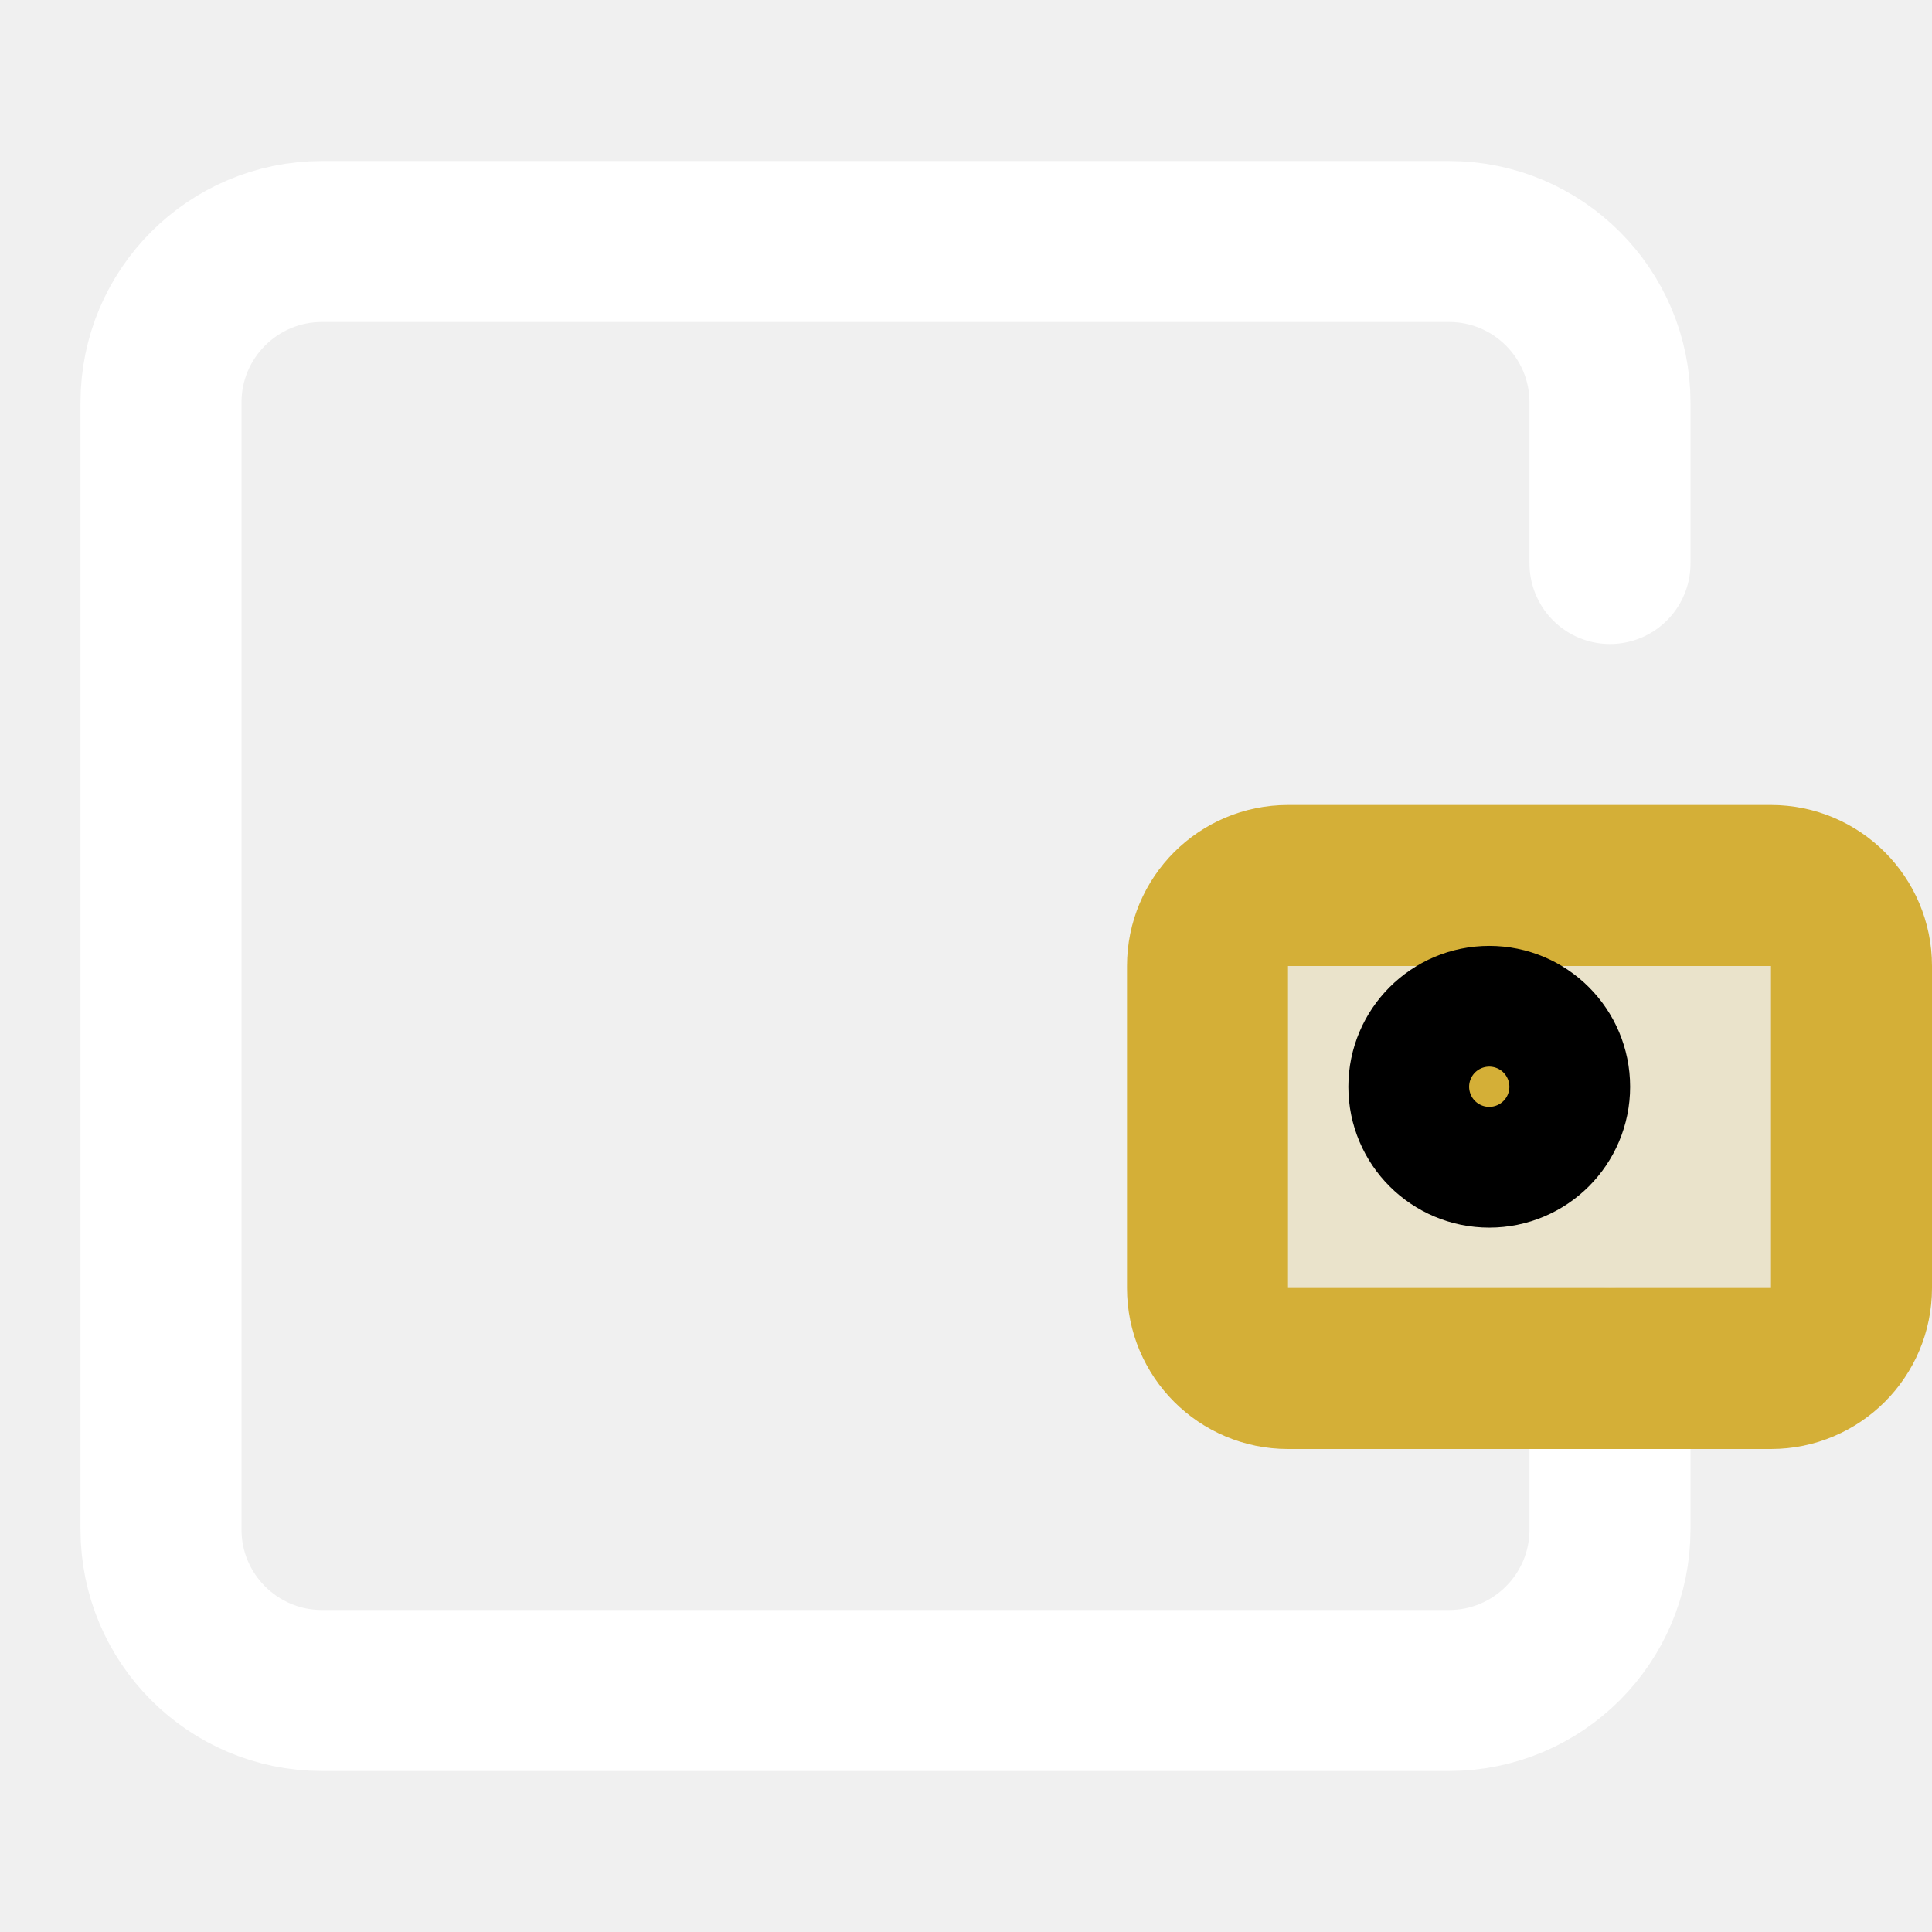
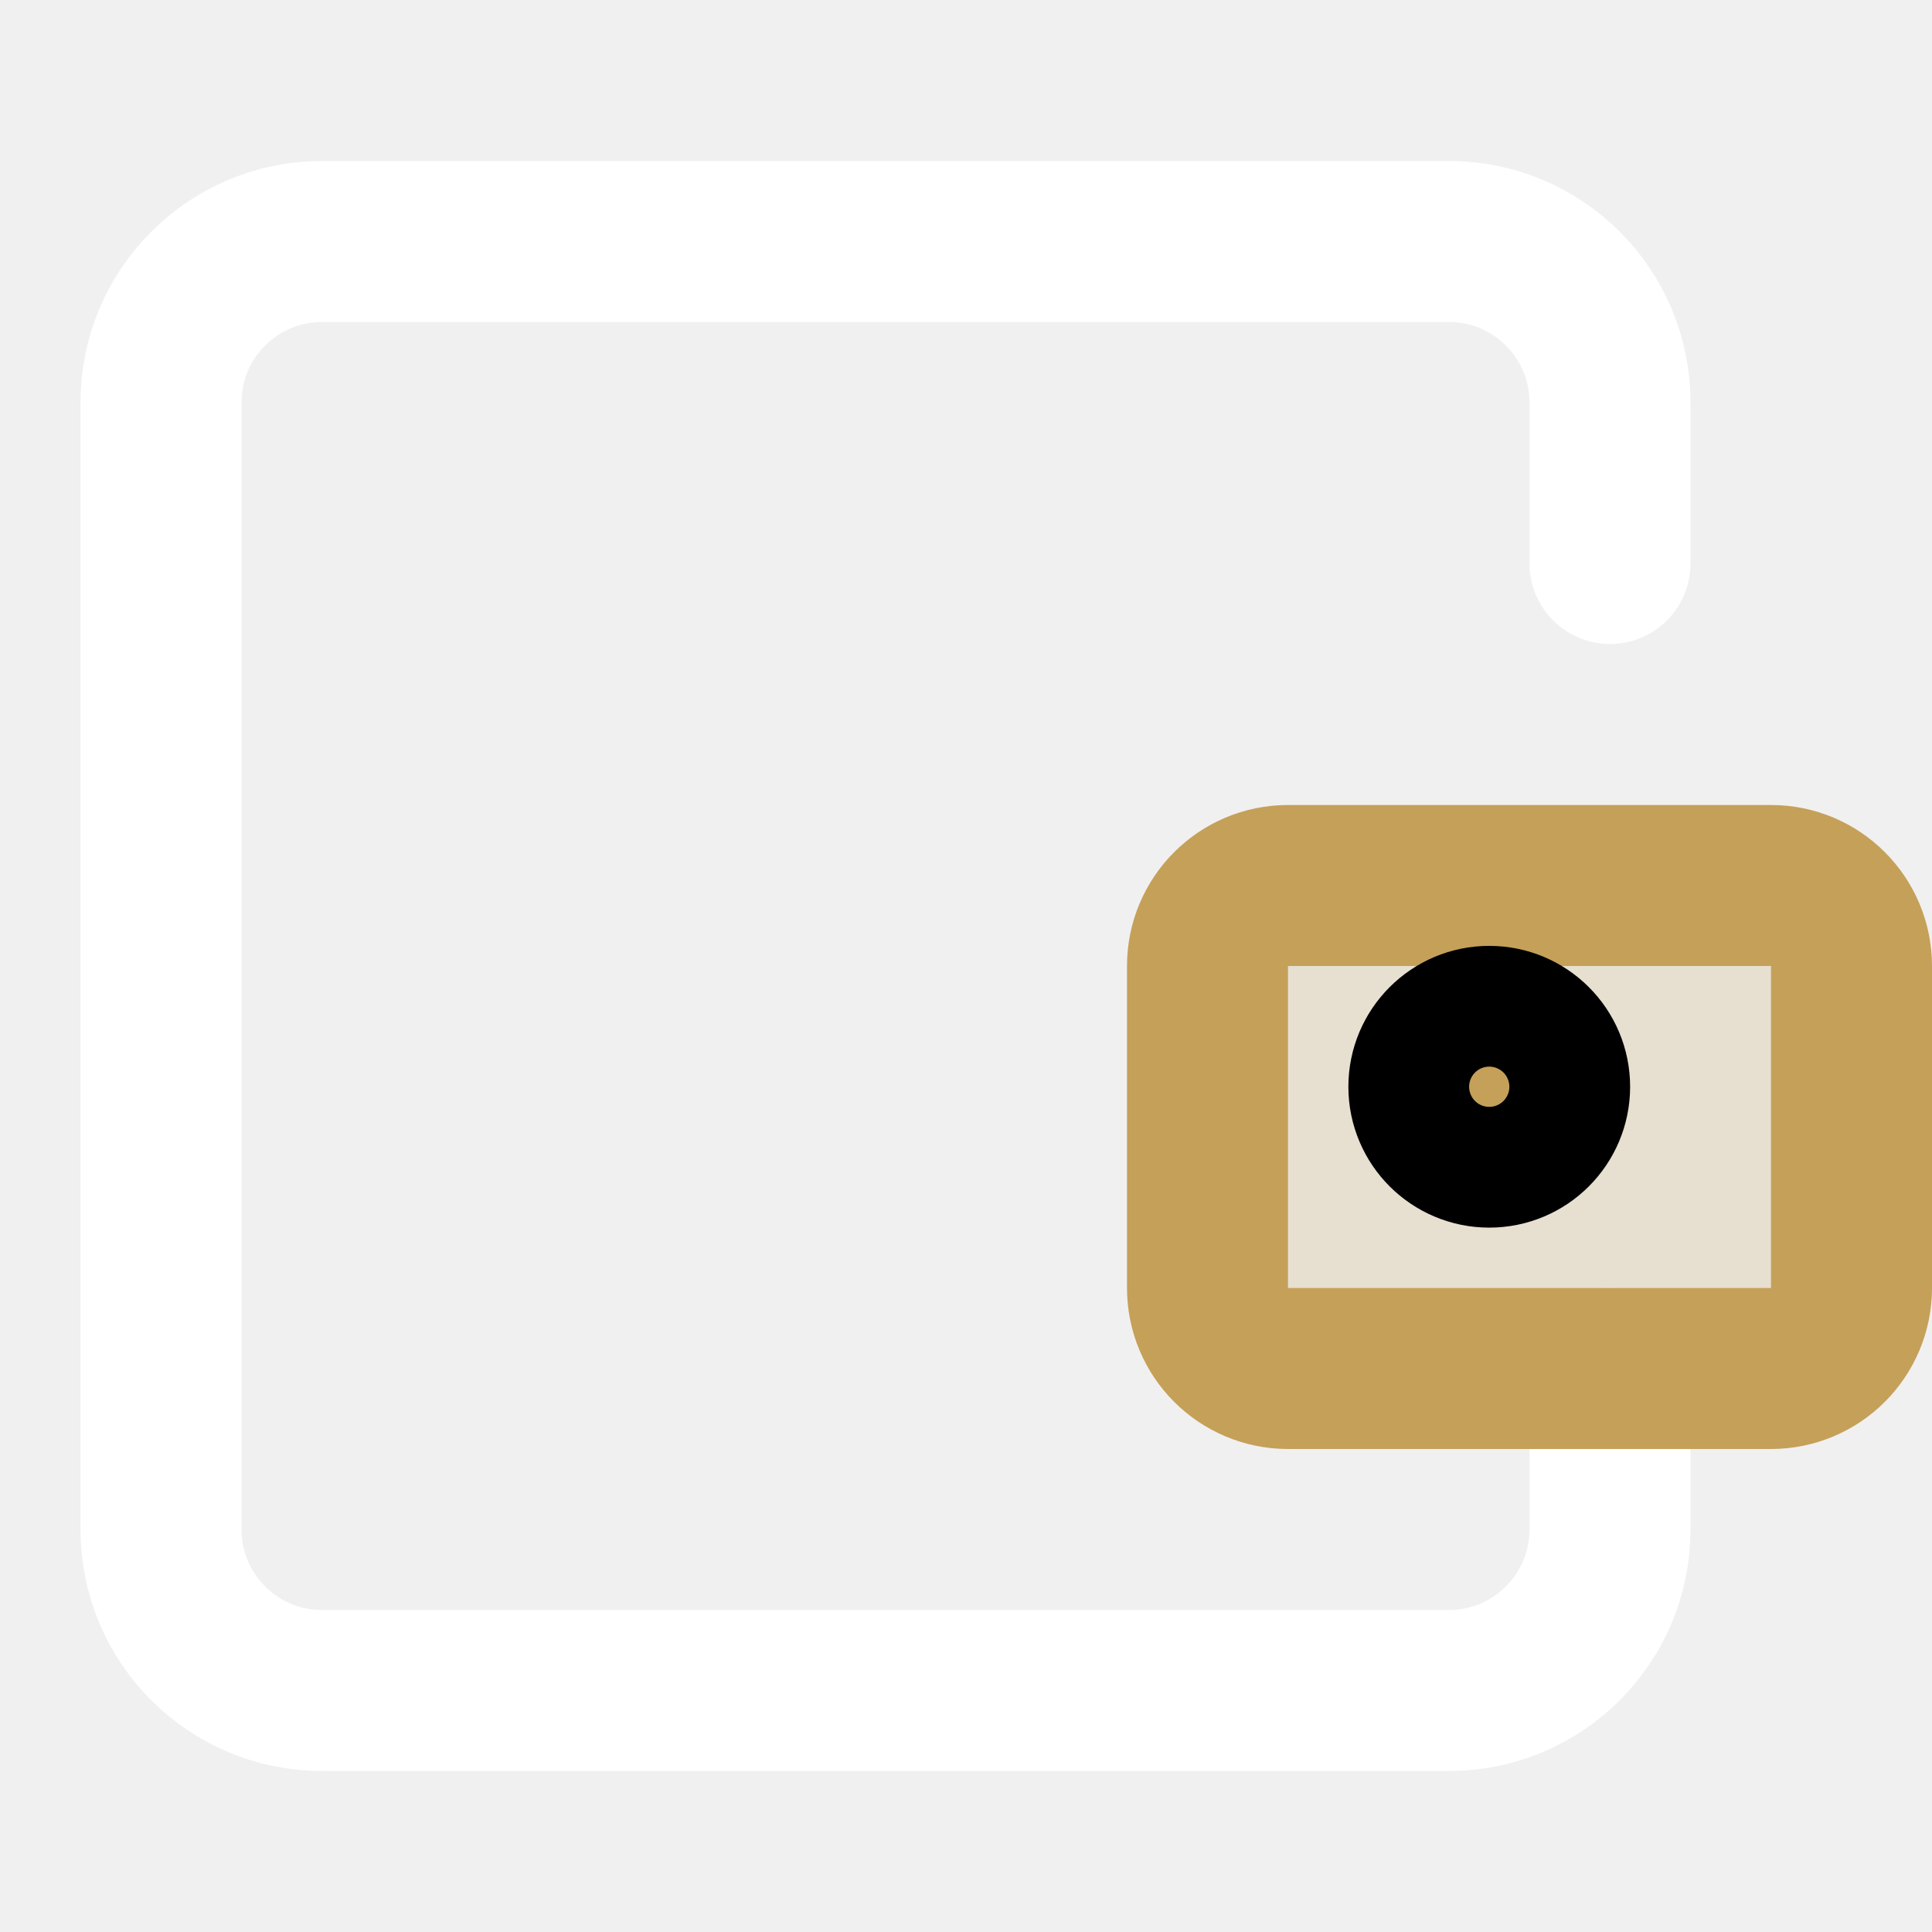
<svg xmlns="http://www.w3.org/2000/svg" viewBox="0 0 24 24" fill="none" stroke="currentColor" stroke-width="2" stroke-linecap="round" stroke-linejoin="round">
  <path d="M20 7V5a2 2 0 0 0-2-2H4a2 2 0 0 0-2 2v14a2 2 0 0 0 2 2h14a2 2 0 0 0 2-2v-2" stroke="#ffffff" />
-   <path d="M16 11h6a1 1 0 0 1 1 1v4a1 1 0 0 1-1 1h-6a1 1 0 0 1-1-1v-4a1 1 0 0 1 1-1z" stroke="#d4af37" fill="#d4af37" fill-opacity="0.2" />
-   <circle cx="18.5" cy="13.5" r="0.75" fill="#d4af37" />
+   <path d="M16 11h6a1 1 0 0 1 1 1v4a1 1 0 0 1-1 1h-6a1 1 0 0 1-1-1v-4a1 1 0 0 1 1-1z" stroke="#c5a059" fill="#c5a059" fill-opacity="0.2" />
+   <circle cx="18.5" cy="13.5" r="0.75" fill="#c5a059" />
</svg>
